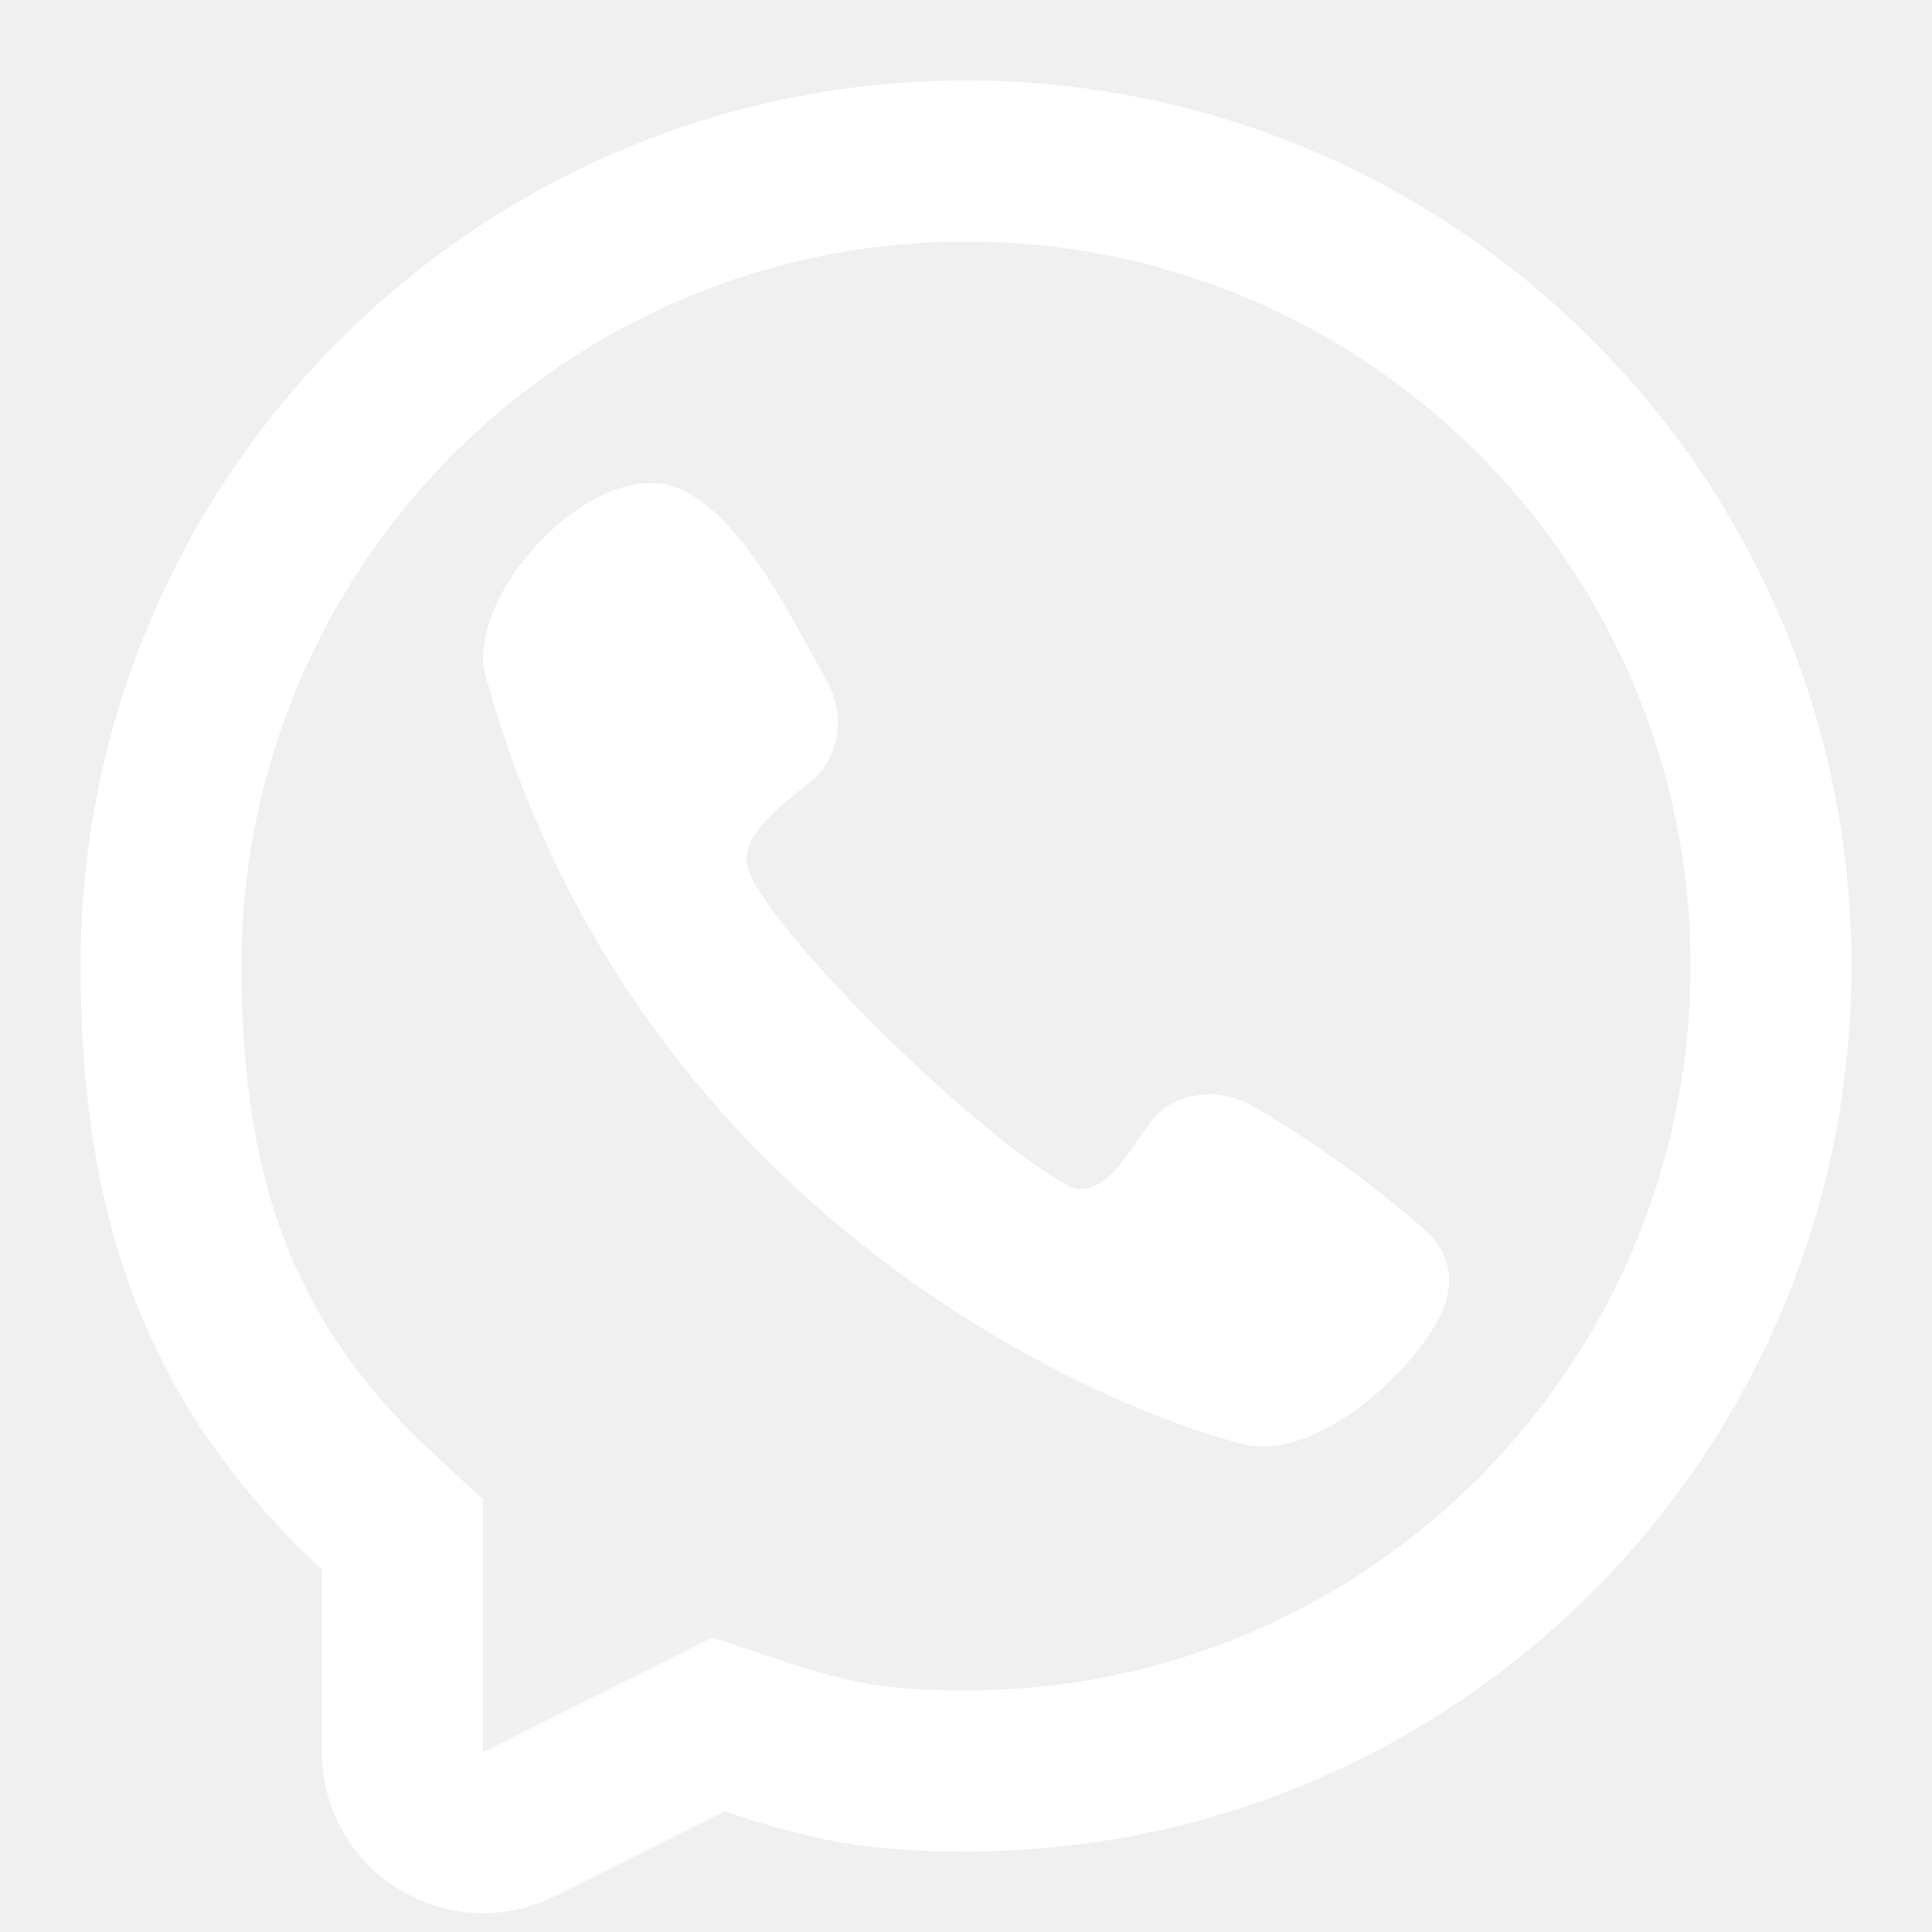
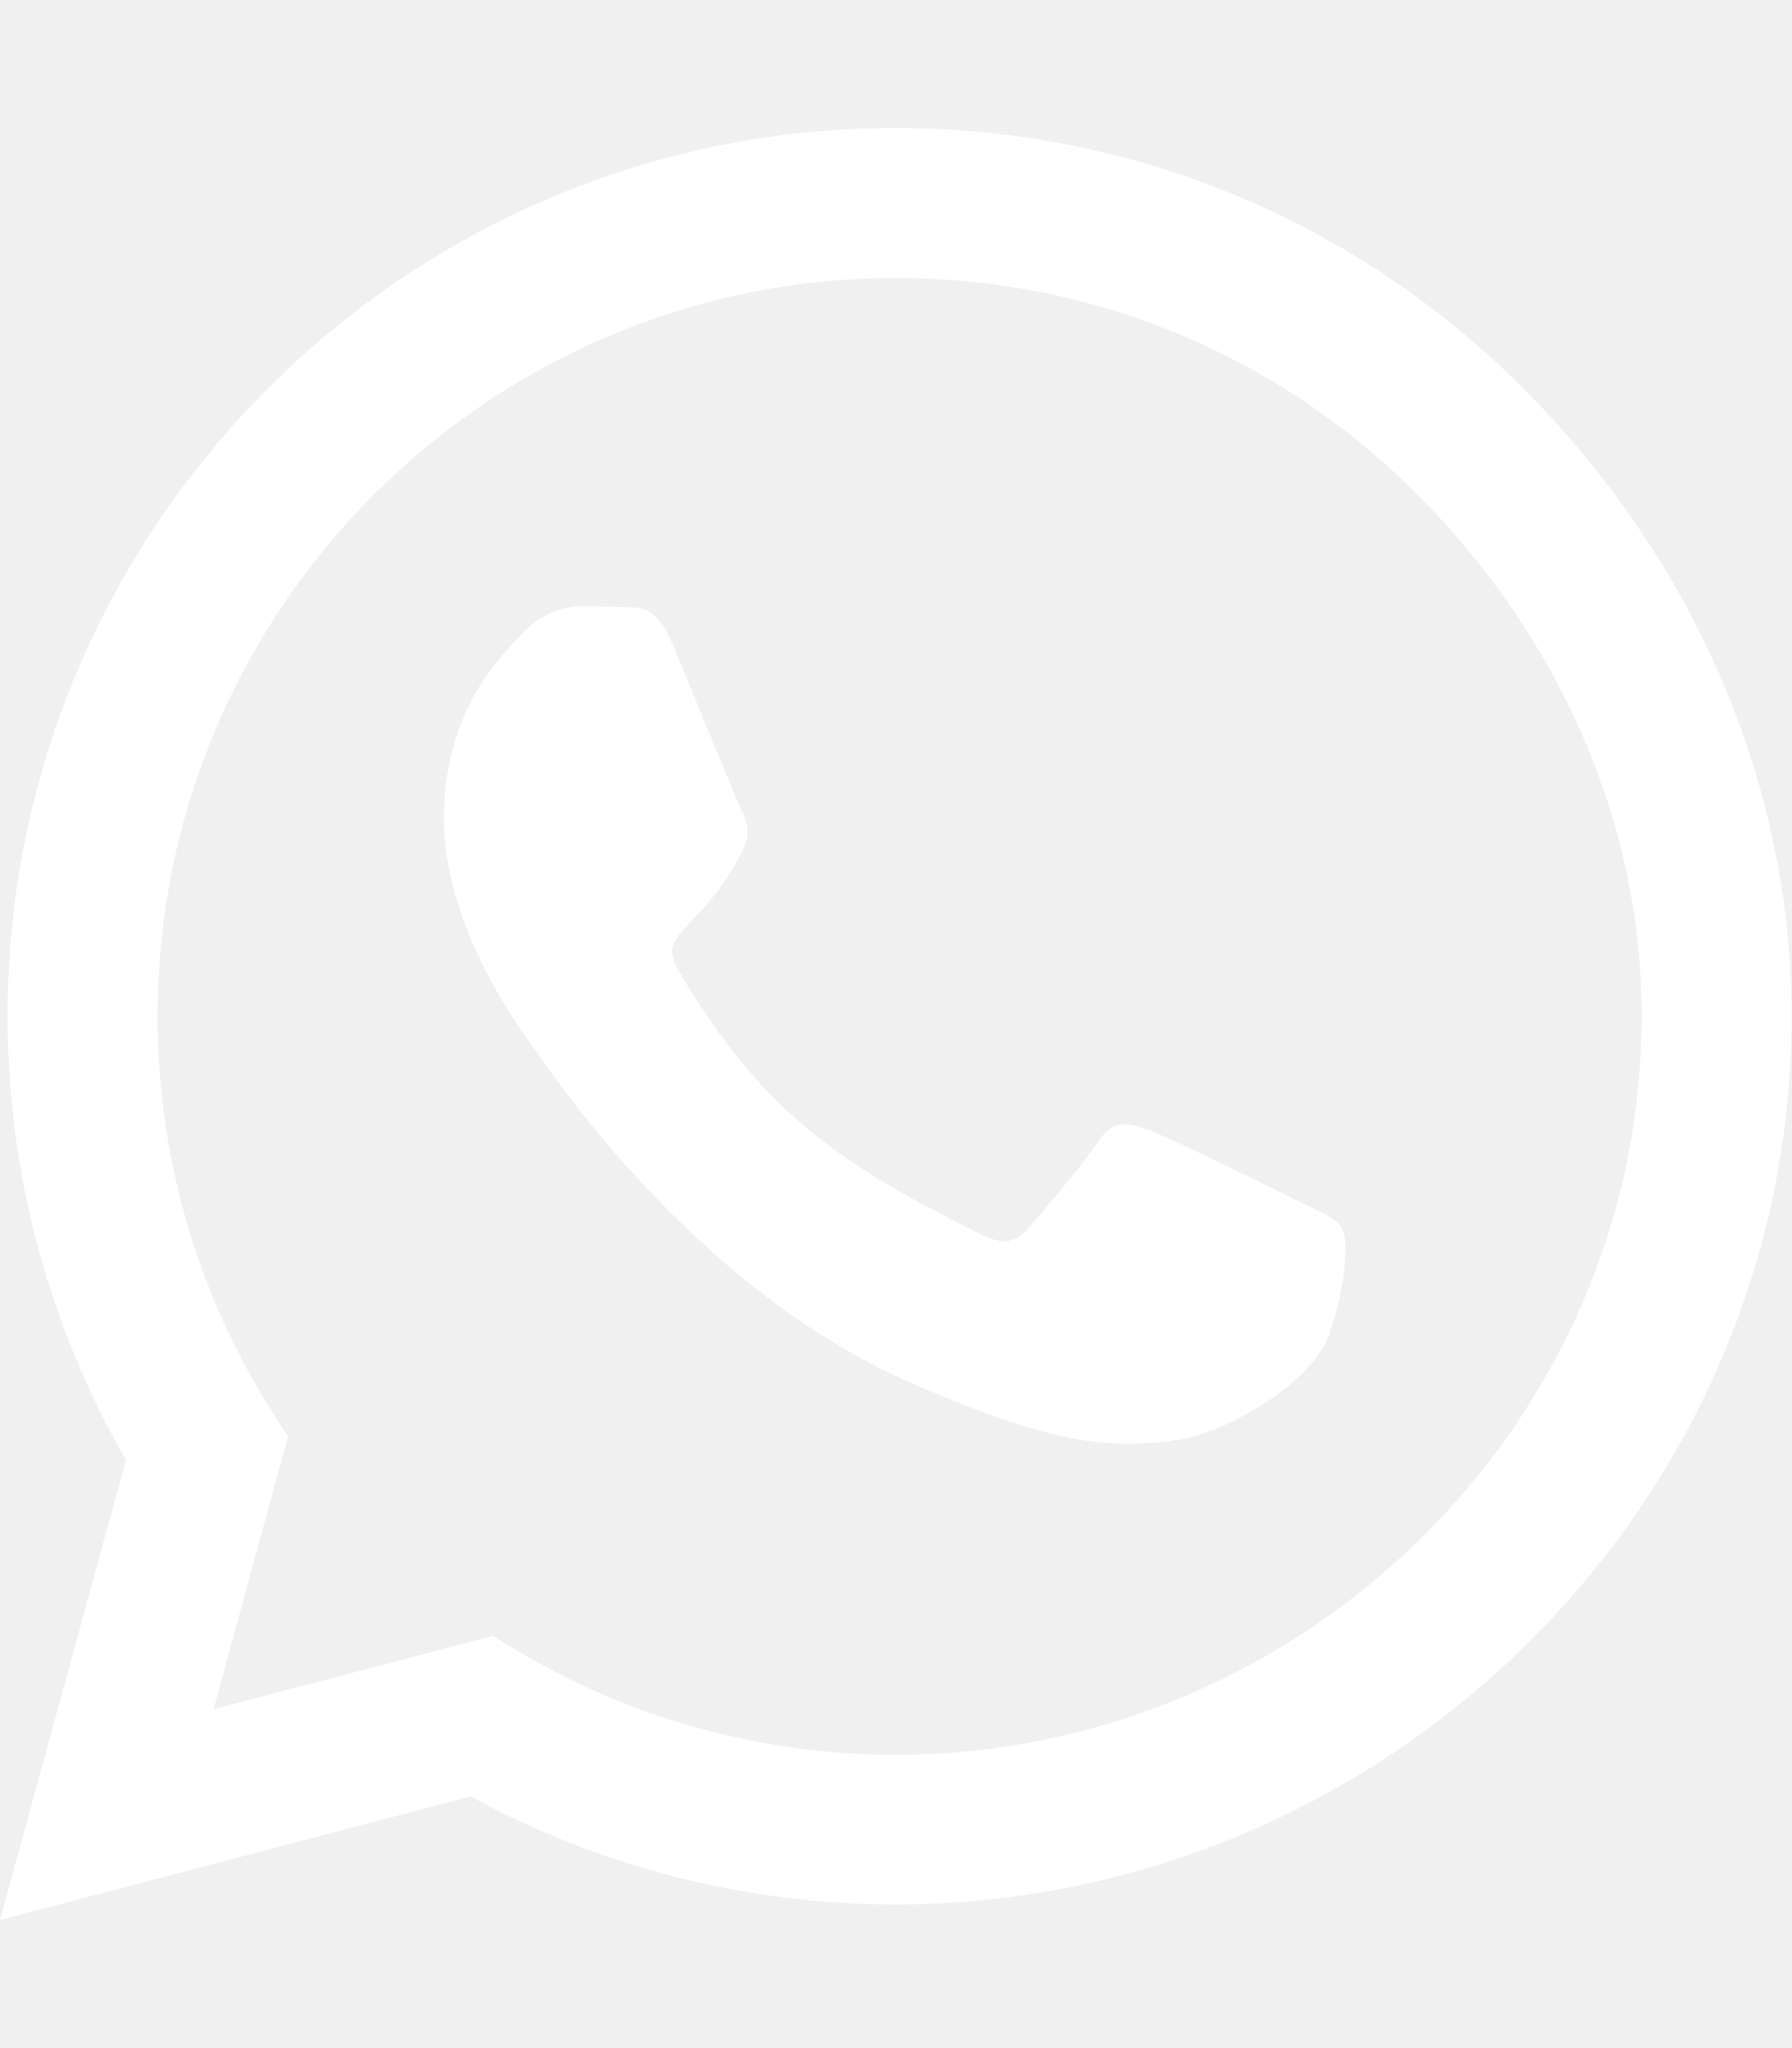
- <svg xmlns="http://www.w3.org/2000/svg" width="800px" height="800px" viewBox="0 0 24 24" fill="none">
-   <g id="SVGRepo_bgCarrier" stroke-width="0" />
-   <g id="SVGRepo_tracerCarrier" stroke-linecap="round" stroke-linejoin="round" />
-   <g id="SVGRepo_iconCarrier">
-     <path d="M6.014 8.006C6.128 7.102 7.303 5.874 8.235 6.01L8.233 6.009C9.141 6.181 9.859 7.743 10.264 8.445C10.55 8.954 10.364 9.47 10.097 9.688C9.736 9.979 9.171 10.38 9.289 10.783C9.5 11.5 12 14 13.23 14.711C13.695 14.98 14.033 14.27 14.321 13.907C14.53 13.627 15.047 13.46 15.555 13.736C16.314 14.178 17.029 14.692 17.69 15.27C18.02 15.546 18.098 15.954 17.869 16.385C17.466 17.144 16.3 18.146 15.454 17.942C13.976 17.587 8 15.27 6.08 8.558C5.972 8.24 6 8.12 6.014 8.006Z" fill="#ffffff" />
-     <path fill-rule="evenodd" clip-rule="evenodd" d="M12 23C10.776 23 10.099 22.869 9 22.5L6.894 23.553C5.565 24.218 4 23.251 4 21.764V19.5C1.847 17.492 1 15.177 1 12C1 5.925 5.925 1 12 1C18.075 1 23 5.925 23 12C23 18.075 18.075 23 12 23ZM6 18.63L5.364 18.037C3.691 16.477 3 14.733 3 12C3 7.029 7.029 3 12 3C16.971 3 21 7.029 21 12C21 16.971 16.971 21 12 21C11.014 21 10.552 20.911 9.636 20.604L8.848 20.34L6 21.764V18.63Z" fill="#ffffff" />
-   </g>
+ <svg xmlns="http://www.w3.org/2000/svg" viewBox="0 0 448 512" fill="#fff">
+   <path d="M380.9 97.1C339 55.1 283.2 32 223.9 32c-122.4 0-222 99.6-222 222 0 39.1 10.2 77.3 29.6 111L0 480l117.7-30.9c32.4 17.7 68.9 27 106.1 27h.1c122.3 0 224.1-99.6 224.1-222 0-59.3-25.2-115-67.1-157zm-157 341.6c-33.2 0-65.7-8.9-94-25.7l-6.7-4-69.8 18.3L72 359.2l-4.4-7c-18.5-29.4-28.2-63.3-28.2-98.2 0-101.7 82.8-184.5 184.6-184.5 49.3 0 95.6 19.2 130.4 54.1 34.8 34.9 56.2 81.2 56.1 130.5 0 101.8-84.9 184.6-186.6 184.6zm101.2-138.2c-5.5-2.8-32.8-16.2-37.9-18-5.1-1.9-8.8-2.8-12.5 2.8-3.7 5.6-14.3 18-17.6 21.8-3.2 3.7-6.5 4.2-12 1.4-32.6-16.3-54-29.1-75.5-66-5.7-9.8 5.7-9.1 16.3-30.3 1.8-3.7 .9-6.9-.5-9.7-1.4-2.8-12.5-30.1-17.1-41.2-4.5-10.8-9.1-9.3-12.5-9.5-3.2-.2-6.9-.2-10.6-.2-3.7 0-9.7 1.4-14.8 6.9-5.1 5.6-19.4 19-19.4 46.3 0 27.3 19.9 53.7 22.6 57.4 2.8 3.7 39.1 59.7 94.8 83.8 35.2 15.2 49 16.5 66.6 13.9 10.7-1.6 32.8-13.4 37.4-26.4 4.6-13 4.6-24.1 3.2-26.4-1.3-2.5-5-3.9-10.5-6.6z" />
</svg>
